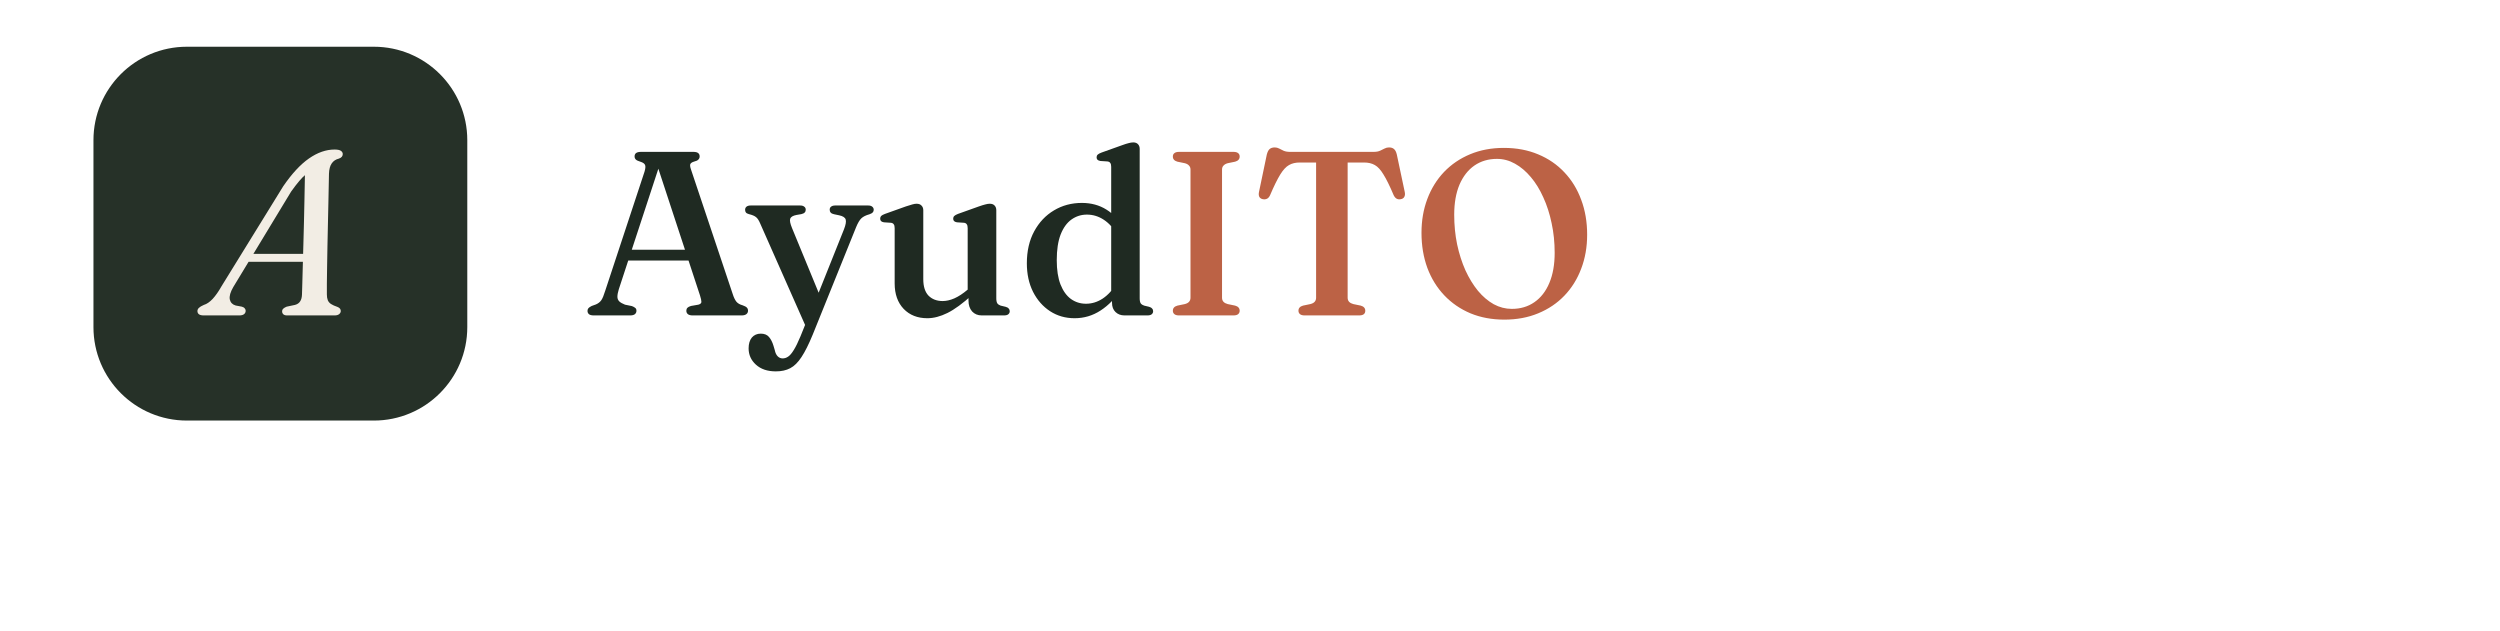
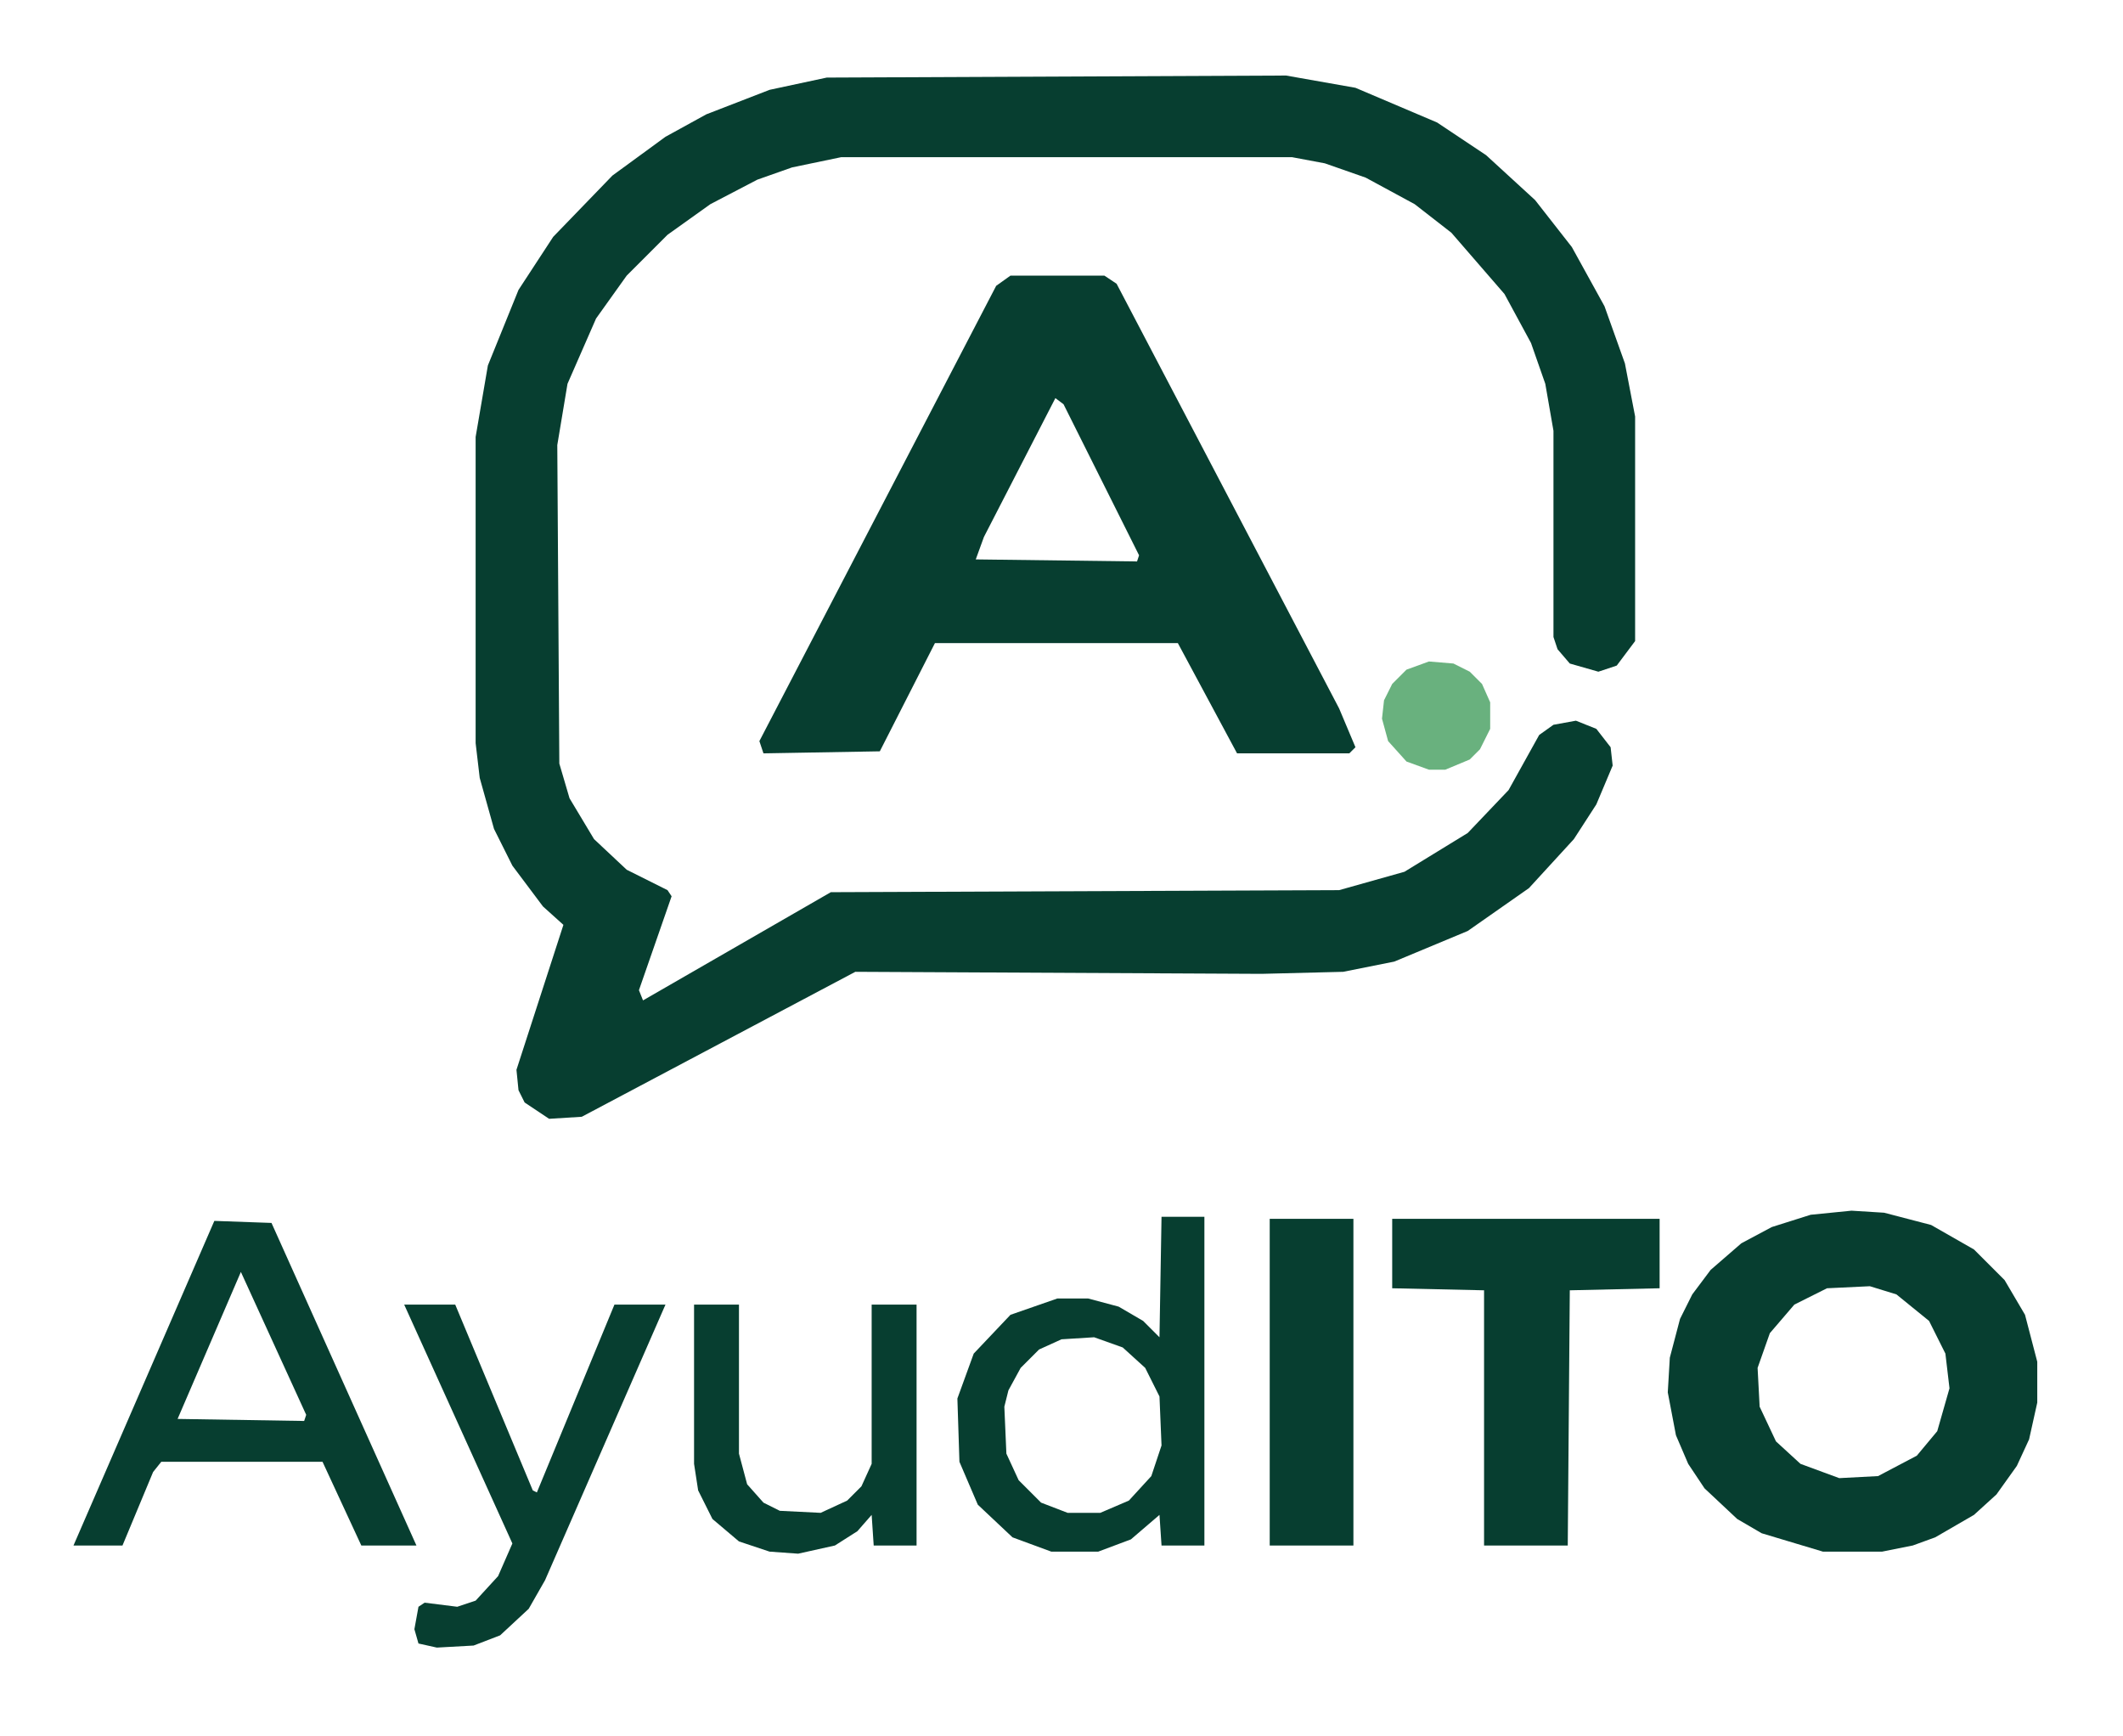
- <svg xmlns="http://www.w3.org/2000/svg" width="214" height="54" viewBox="0 0 214 54" fill="none">
-   <rect x="8" y="4" width="32" height="32" rx="8" fill="#263128" />
-   <path d="M19.97 24.57C19.717 25.003 19.617 25.357 19.67 25.63C19.73 25.897 19.897 26.07 20.17 26.15L20.7 26.25C20.82 26.283 20.903 26.333 20.95 26.4C21.003 26.46 21.03 26.527 21.03 26.6C21.03 26.727 20.98 26.827 20.88 26.9C20.787 26.967 20.657 27 20.49 27H17.45C17.263 27 17.127 26.97 17.04 26.91C16.947 26.843 16.9 26.75 16.9 26.63C16.9 26.523 16.943 26.43 17.03 26.35C17.11 26.27 17.25 26.187 17.45 26.1C17.697 26.027 17.947 25.857 18.2 25.59C18.453 25.317 18.71 24.95 18.97 24.49L24.24 15.95C24.98 14.87 25.713 14.077 26.44 13.57C27.173 13.057 27.907 12.8 28.64 12.8C28.893 12.8 29.073 12.837 29.18 12.91C29.287 12.983 29.34 13.077 29.34 13.19C29.34 13.277 29.313 13.353 29.26 13.42C29.207 13.487 29.12 13.54 29 13.58C28.747 13.64 28.547 13.773 28.4 13.98C28.253 14.187 28.173 14.483 28.16 14.87C28.16 15.103 28.153 15.44 28.14 15.88C28.133 16.313 28.123 16.813 28.11 17.38C28.097 17.947 28.083 18.547 28.07 19.18C28.057 19.807 28.043 20.433 28.03 21.06C28.017 21.68 28.007 22.267 28 22.82C27.993 23.373 27.987 23.86 27.98 24.28C27.98 24.693 27.98 25.003 27.98 25.21C27.98 25.403 28.007 25.567 28.06 25.7C28.113 25.827 28.203 25.933 28.33 26.02C28.463 26.107 28.647 26.19 28.88 26.27C29.073 26.343 29.17 26.46 29.17 26.62C29.17 26.727 29.123 26.817 29.03 26.89C28.943 26.963 28.813 27 28.64 27H24.57C24.43 27 24.323 26.967 24.25 26.9C24.183 26.833 24.15 26.753 24.15 26.66C24.15 26.56 24.183 26.48 24.25 26.42C24.323 26.353 24.42 26.297 24.54 26.25L25.25 26.1C25.45 26.047 25.597 25.947 25.69 25.8C25.79 25.653 25.843 25.457 25.85 25.21C25.857 24.97 25.867 24.633 25.88 24.2C25.893 23.76 25.907 23.26 25.92 22.7C25.94 22.133 25.957 21.533 25.97 20.9C25.99 20.267 26.007 19.63 26.02 18.99C26.033 18.35 26.047 17.74 26.06 17.16C26.073 16.58 26.083 16.057 26.09 15.59C26.103 15.123 26.11 14.753 26.11 14.48L26.56 14.63C26.453 14.697 26.32 14.8 26.16 14.94C26 15.073 25.82 15.257 25.62 15.49C25.42 15.723 25.187 16.027 24.92 16.4L19.97 24.57ZM20.78 22.41L21.02 21.73H26.64L26.58 22.41H20.78Z" fill="#F2EDE4" />
-   <path d="M53.44 21.38H59.35L59.41 22.3H53.36L53.44 21.38ZM54.48 26.6C54.48 26.72 54.437 26.817 54.35 26.89C54.263 26.963 54.127 27 53.94 27H50.83C50.643 27 50.507 26.967 50.42 26.9C50.333 26.827 50.29 26.73 50.29 26.61C50.29 26.517 50.317 26.44 50.37 26.38C50.423 26.32 50.517 26.257 50.65 26.19L51.01 26.06C51.21 25.973 51.363 25.853 51.47 25.7C51.577 25.547 51.69 25.273 51.81 24.88L55.17 14.7C55.25 14.433 55.267 14.243 55.22 14.13C55.18 14.01 55.043 13.913 54.81 13.84C54.63 13.787 54.503 13.727 54.43 13.66C54.357 13.587 54.32 13.497 54.32 13.39C54.32 13.263 54.363 13.167 54.45 13.1C54.543 13.033 54.683 13 54.87 13H59.35C59.537 13 59.673 13.033 59.76 13.1C59.847 13.167 59.89 13.263 59.89 13.39C59.89 13.497 59.853 13.587 59.78 13.66C59.713 13.733 59.593 13.79 59.42 13.83C59.24 13.883 59.13 13.957 59.09 14.05C59.057 14.137 59.073 14.28 59.14 14.48L62.72 25.17C62.813 25.463 62.92 25.683 63.04 25.83C63.16 25.97 63.333 26.07 63.56 26.13C63.747 26.197 63.87 26.263 63.93 26.33C63.997 26.397 64.03 26.487 64.03 26.6C64.03 26.72 63.983 26.817 63.89 26.89C63.797 26.963 63.66 27 63.48 27H59.29C59.11 27 58.973 26.963 58.88 26.89C58.793 26.817 58.75 26.72 58.75 26.6C58.75 26.5 58.78 26.417 58.84 26.35C58.907 26.283 59.01 26.23 59.15 26.19L59.78 26.08C59.953 26.033 60.04 25.953 60.04 25.84C60.04 25.727 60 25.543 59.92 25.29L56.23 14.06L56.54 13.88L52.97 24.76C52.89 25.02 52.85 25.233 52.85 25.4C52.85 25.56 52.903 25.693 53.01 25.8C53.117 25.9 53.28 25.993 53.5 26.08L54.09 26.2C54.217 26.247 54.313 26.3 54.38 26.36C54.447 26.413 54.48 26.493 54.48 26.6ZM70.321 25.65L69.041 28.1L65.081 19.15C64.968 18.877 64.848 18.69 64.721 18.59C64.595 18.483 64.391 18.397 64.111 18.33C63.985 18.297 63.898 18.25 63.851 18.19C63.805 18.13 63.781 18.053 63.781 17.96C63.781 17.847 63.821 17.757 63.901 17.69C63.988 17.623 64.105 17.59 64.251 17.59H68.501C68.648 17.59 68.761 17.623 68.841 17.69C68.928 17.75 68.971 17.837 68.971 17.95C68.971 18.05 68.941 18.13 68.881 18.19C68.828 18.25 68.731 18.297 68.591 18.33L68.181 18.4C67.875 18.46 67.695 18.567 67.641 18.72C67.588 18.873 67.641 19.143 67.801 19.53L70.321 25.65ZM68.521 28.79L69.251 26.98L69.551 26.37L72.241 19.64C72.395 19.247 72.445 18.963 72.391 18.79C72.338 18.617 72.151 18.497 71.831 18.43L71.401 18.34C71.268 18.313 71.171 18.267 71.111 18.2C71.051 18.133 71.021 18.05 71.021 17.95C71.021 17.837 71.061 17.75 71.141 17.69C71.228 17.623 71.345 17.59 71.491 17.59H74.321C74.468 17.59 74.581 17.623 74.661 17.69C74.748 17.757 74.791 17.847 74.791 17.96C74.791 18.04 74.765 18.113 74.711 18.18C74.658 18.24 74.565 18.293 74.431 18.34C74.118 18.427 73.885 18.543 73.731 18.69C73.578 18.837 73.428 19.09 73.281 19.45L69.571 28.64C69.231 29.467 68.911 30.107 68.611 30.56C68.311 31.02 67.988 31.34 67.641 31.52C67.301 31.7 66.891 31.79 66.411 31.79C65.691 31.79 65.121 31.597 64.701 31.21C64.288 30.83 64.081 30.367 64.081 29.82C64.081 29.427 64.175 29.117 64.361 28.89C64.555 28.67 64.808 28.56 65.121 28.56C65.428 28.56 65.661 28.653 65.821 28.84C65.988 29.033 66.118 29.287 66.211 29.6L66.321 29.97C66.368 30.203 66.451 30.38 66.571 30.5C66.691 30.62 66.831 30.68 66.991 30.68C67.158 30.68 67.315 30.63 67.461 30.53C67.615 30.43 67.775 30.243 67.941 29.97C68.115 29.697 68.308 29.303 68.521 28.79ZM82.903 25.73V25.14L82.833 25.09V19.53C82.833 19.377 82.807 19.267 82.753 19.2C82.707 19.127 82.63 19.083 82.523 19.07L81.913 19.03C81.8 19.01 81.717 18.973 81.663 18.92C81.617 18.867 81.593 18.8 81.593 18.72C81.593 18.627 81.623 18.55 81.683 18.49C81.743 18.43 81.85 18.37 82.003 18.31L83.793 17.67C84.02 17.59 84.203 17.533 84.343 17.5C84.483 17.46 84.61 17.44 84.723 17.44C84.91 17.44 85.05 17.493 85.143 17.6C85.237 17.7 85.283 17.833 85.283 18V25.54C85.283 25.733 85.313 25.877 85.373 25.97C85.44 26.057 85.533 26.12 85.653 26.16L86.073 26.26C86.2 26.293 86.29 26.343 86.343 26.41C86.403 26.47 86.433 26.547 86.433 26.64C86.433 26.747 86.393 26.833 86.313 26.9C86.233 26.967 86.11 27 85.943 27H84.033C83.7 27 83.427 26.887 83.213 26.66C83.007 26.427 82.903 26.117 82.903 25.73ZM76.583 24.26V19.53C76.583 19.377 76.557 19.267 76.503 19.2C76.457 19.127 76.377 19.083 76.263 19.07L75.663 19.03C75.543 19.01 75.46 18.973 75.413 18.92C75.367 18.867 75.343 18.8 75.343 18.72C75.343 18.627 75.37 18.55 75.423 18.49C75.483 18.43 75.593 18.37 75.753 18.31L77.543 17.67C77.777 17.59 77.96 17.533 78.093 17.5C78.233 17.46 78.353 17.44 78.453 17.44C78.647 17.44 78.79 17.493 78.883 17.6C78.983 17.7 79.033 17.833 79.033 18V23.9C79.033 24.527 79.183 24.997 79.483 25.31C79.79 25.617 80.193 25.77 80.693 25.77C81.007 25.77 81.34 25.693 81.693 25.54C82.053 25.38 82.43 25.133 82.823 24.8L83.233 24.45L83.643 24.87L83.233 25.23C82.42 25.97 81.71 26.49 81.103 26.79C80.497 27.09 79.923 27.24 79.383 27.24C78.543 27.24 77.867 26.973 77.353 26.44C76.84 25.9 76.583 25.173 76.583 24.26ZM95.188 25.36L95.118 25.3V14.28C95.118 14.127 95.092 14.017 95.038 13.95C94.992 13.877 94.912 13.833 94.798 13.82L94.188 13.78C94.075 13.76 93.992 13.723 93.938 13.67C93.892 13.617 93.868 13.55 93.868 13.47C93.868 13.377 93.898 13.3 93.958 13.24C94.018 13.18 94.128 13.12 94.288 13.06L96.078 12.42C96.298 12.34 96.478 12.283 96.618 12.25C96.758 12.21 96.888 12.19 97.008 12.19C97.188 12.19 97.325 12.243 97.418 12.35C97.512 12.45 97.558 12.583 97.558 12.75V25.54C97.558 25.733 97.588 25.877 97.648 25.97C97.715 26.057 97.812 26.12 97.938 26.16L98.358 26.26C98.478 26.293 98.565 26.343 98.618 26.41C98.678 26.47 98.708 26.547 98.708 26.64C98.708 26.747 98.668 26.833 98.588 26.9C98.508 26.967 98.385 27 98.218 27H96.258C95.945 27 95.688 26.903 95.488 26.71C95.288 26.517 95.188 26.253 95.188 25.92V25.36ZM87.898 22.54C87.898 21.487 88.108 20.573 88.528 19.8C88.948 19.027 89.512 18.43 90.218 18.01C90.932 17.583 91.728 17.37 92.608 17.37C93.402 17.37 94.102 17.56 94.708 17.94C95.315 18.313 95.812 18.853 96.198 19.56L95.628 20.08C95.302 19.513 94.915 19.087 94.468 18.8C94.028 18.513 93.552 18.37 93.038 18.37C92.552 18.37 92.112 18.51 91.718 18.79C91.325 19.07 91.015 19.5 90.788 20.08C90.568 20.653 90.458 21.383 90.458 22.27C90.458 23.103 90.565 23.797 90.778 24.35C90.998 24.903 91.295 25.317 91.668 25.59C92.048 25.863 92.478 26 92.958 26C93.465 26 93.942 25.853 94.388 25.56C94.842 25.26 95.255 24.807 95.628 24.2L96.008 24.73C95.488 25.523 94.888 26.14 94.208 26.58C93.535 27.02 92.795 27.24 91.988 27.24C91.202 27.24 90.502 27.04 89.888 26.64C89.275 26.24 88.788 25.687 88.428 24.98C88.075 24.273 87.898 23.46 87.898 22.54Z" fill="#1F2A22" />
-   <path d="M104.606 25.49C104.606 25.63 104.649 25.747 104.736 25.84C104.823 25.927 104.943 25.99 105.096 26.03L105.726 26.16C105.986 26.233 106.116 26.38 106.116 26.6C106.116 26.72 106.073 26.817 105.986 26.89C105.899 26.963 105.766 27 105.586 27H100.926C100.746 27 100.613 26.963 100.526 26.89C100.439 26.817 100.396 26.72 100.396 26.6C100.396 26.38 100.526 26.233 100.786 26.16L101.416 26.03C101.576 25.99 101.696 25.927 101.776 25.84C101.863 25.747 101.906 25.63 101.906 25.49V14.51C101.906 14.37 101.863 14.257 101.776 14.17C101.696 14.077 101.576 14.01 101.416 13.97L100.786 13.84C100.526 13.767 100.396 13.62 100.396 13.4C100.396 13.273 100.439 13.177 100.526 13.11C100.613 13.037 100.746 13 100.926 13H105.586C105.766 13 105.899 13.037 105.986 13.11C106.073 13.177 106.116 13.273 106.116 13.4C106.116 13.62 105.986 13.767 105.726 13.84L105.096 13.97C104.943 14.01 104.823 14.077 104.736 14.17C104.649 14.257 104.606 14.37 104.606 14.51V25.49ZM110.428 13H117.578C117.811 13 117.998 12.967 118.138 12.9C118.285 12.833 118.415 12.77 118.528 12.71C118.641 12.65 118.765 12.62 118.898 12.62C119.085 12.62 119.228 12.667 119.328 12.76C119.435 12.847 119.515 13.003 119.568 13.23L120.248 16.44C120.281 16.607 120.268 16.743 120.208 16.85C120.155 16.957 120.055 17.023 119.908 17.05C119.775 17.077 119.658 17.063 119.558 17.01C119.458 16.957 119.371 16.857 119.298 16.71C118.965 15.923 118.675 15.333 118.428 14.94C118.188 14.54 117.941 14.27 117.688 14.13C117.435 13.983 117.125 13.91 116.758 13.91H115.358V25.49C115.358 25.63 115.401 25.747 115.488 25.84C115.575 25.927 115.695 25.99 115.848 26.03L116.478 26.16C116.738 26.233 116.868 26.38 116.868 26.6C116.868 26.867 116.691 27 116.338 27H111.678C111.498 27 111.365 26.963 111.278 26.89C111.191 26.817 111.148 26.72 111.148 26.6C111.148 26.38 111.278 26.233 111.538 26.16L112.158 26.03C112.325 25.99 112.448 25.927 112.528 25.84C112.615 25.747 112.658 25.63 112.658 25.49V13.91H111.258C110.898 13.91 110.591 13.983 110.338 14.13C110.085 14.27 109.835 14.54 109.588 14.94C109.341 15.34 109.051 15.93 108.718 16.71C108.651 16.857 108.565 16.957 108.458 17.01C108.351 17.063 108.231 17.077 108.098 17.05C107.958 17.023 107.858 16.957 107.798 16.85C107.745 16.743 107.735 16.607 107.768 16.44L108.438 13.23C108.498 13.003 108.578 12.847 108.678 12.76C108.785 12.667 108.931 12.62 109.118 12.62C109.251 12.62 109.375 12.65 109.488 12.71C109.601 12.77 109.728 12.833 109.868 12.9C110.015 12.967 110.201 13 110.428 13ZM128.73 12.66C129.81 12.66 130.787 12.843 131.66 13.21C132.533 13.57 133.283 14.083 133.91 14.75C134.537 15.41 135.017 16.193 135.35 17.1C135.69 18 135.86 18.997 135.86 20.09C135.86 21.143 135.69 22.113 135.35 23C135.017 23.887 134.537 24.657 133.91 25.31C133.29 25.957 132.543 26.46 131.67 26.82C130.803 27.18 129.837 27.36 128.77 27.36C127.71 27.36 126.743 27.18 125.87 26.82C125.003 26.453 124.257 25.94 123.63 25.28C123.003 24.62 122.52 23.837 122.18 22.93C121.847 22.017 121.68 21.017 121.68 19.93C121.68 18.877 121.847 17.91 122.18 17.03C122.513 16.143 122.99 15.373 123.61 14.72C124.237 14.067 124.983 13.56 125.85 13.2C126.717 12.84 127.677 12.66 128.73 12.66ZM133.08 21.64C133.08 20.753 132.993 19.91 132.82 19.11C132.653 18.303 132.417 17.567 132.11 16.9C131.81 16.227 131.453 15.647 131.04 15.16C130.627 14.667 130.173 14.283 129.68 14.01C129.193 13.737 128.68 13.6 128.14 13.6C127.407 13.6 126.763 13.79 126.21 14.17C125.663 14.55 125.237 15.097 124.93 15.81C124.63 16.523 124.48 17.38 124.48 18.38C124.48 19.267 124.563 20.113 124.73 20.92C124.903 21.727 125.14 22.467 125.44 23.14C125.747 23.807 126.103 24.39 126.51 24.89C126.923 25.383 127.373 25.767 127.86 26.04C128.353 26.307 128.87 26.44 129.41 26.44C130.15 26.44 130.793 26.25 131.34 25.87C131.893 25.49 132.32 24.943 132.62 24.23C132.927 23.51 133.08 22.647 133.08 21.64Z" fill="#BC6245" />
+ <svg xmlns="http://www.w3.org/2000/svg" width="1040" height="850" viewBox="250 80 1040 850" role="img" aria-labelledby="title desc">
+   <path d="M 590,719 L 590,797 L 592,810 L 599,824 L 612,835 L 627,840 L 641,841 L 659,837 L 670,830 L 677,822 L 678,837 L 699,837 L 699,719 L 677,719 L 677,797 L 672,808 L 665,815 L 652,821 L 632,820 L 624,816 L 616,807 L 612,792 L 612,719 Z M 576,719 L 551,719 L 513,811 L 511,810 L 473,719 L 448,719 L 501,836 L 494,852 L 483,864 L 474,867 L 458,865 L 455,867 L 453,878 L 455,885 L 464,887 L 482,886 L 495,881 L 509,868 L 517,854 Z M 355,678 L 286,837 L 310,837 L 325,801 L 329,796 L 408,796 L 427,837 L 454,837 L 383,679 Z M 368,703 L 400,773 L 399,776 L 337,775 Z M 932,677 L 932,711 L 977,712 L 977,837 L 1018,837 L 1019,712 L 1063,711 L 1063,677 Z M 872,677 L 872,837 L 913,837 L 913,677 Z M 840,676 L 819,676 L 818,735 L 810,727 L 798,720 L 783,716 L 768,716 L 745,724 L 727,743 L 719,765 L 720,796 L 729,817 L 746,833 L 765,840 L 788,840 L 804,834 L 818,822 L 819,837 L 840,837 Z M 770,736 L 786,735 L 800,740 L 811,750 L 818,764 L 819,788 L 814,803 L 803,815 L 789,821 L 773,821 L 760,816 L 749,805 L 743,792 L 742,769 L 744,761 L 750,750 L 759,741 Z M 1137,675 L 1118,681 L 1103,689 L 1088,702 L 1079,714 L 1073,726 L 1068,745 L 1067,762 L 1071,783 L 1077,797 L 1085,809 L 1101,824 L 1113,831 L 1143,840 L 1172,840 L 1187,837 L 1198,833 L 1217,822 L 1228,812 L 1238,798 L 1244,785 L 1248,767 L 1248,747 L 1242,724 L 1232,707 L 1217,692 L 1196,680 L 1173,674 L 1157,673 Z M 1145,711 L 1166,710 L 1179,714 L 1195,727 L 1203,743 L 1205,760 L 1199,781 L 1189,793 L 1170,803 L 1151,804 L 1132,797 L 1120,786 L 1112,769 L 1111,750 L 1117,733 L 1129,719 Z M 622,443 L 624,449 L 681,448 L 708,395 L 827,395 L 856,449 L 911,449 L 914,446 L 906,427 L 797,219 L 791,215 L 745,215 L 738,220 Z M 767,275 L 771,278 L 808,352 L 807,355 L 728,354 L 732,343 Z M 1002,178 L 978,156 L 954,140 L 914,123 L 880,117 L 655,118 L 627,124 L 596,136 L 576,147 L 550,166 L 521,196 L 504,222 L 489,259 L 483,294 L 483,444 L 485,461 L 492,486 L 501,504 L 516,524 L 526,533 L 503,604 L 504,614 L 507,620 L 519,628 L 535,627 L 669,556 L 868,557 L 908,556 L 933,551 L 969,536 L 999,515 L 1021,491 L 1032,474 L 1040,455 L 1039,446 L 1032,437 L 1022,433 L 1011,435 L 1004,440 L 989,467 L 969,488 L 938,507 L 906,516 L 657,517 L 565,570 L 563,565 L 579,519 L 577,516 L 557,506 L 541,491 L 529,471 L 524,454 L 523,298 L 528,268 L 542,236 L 557,215 L 577,195 L 598,180 L 621,168 L 638,162 L 662,157 L 883,157 L 899,160 L 919,167 L 943,180 L 961,194 L 987,224 L 1000,248 L 1007,268 L 1011,291 L 1011,392 L 1013,398 L 1019,405 L 1033,409 L 1042,406 L 1051,394 L 1051,284 L 1046,258 L 1036,230 L 1020,201 Z" fill="#073E30" fill-rule="evenodd" />
+   <path d="M 950,404 L 939,408 L 932,415 L 928,423 L 927,432 L 930,443 L 939,453 L 950,457 L 958,457 L 970,452 L 975,447 L 980,437 L 980,424 L 976,415 L 970,409 L 962,405 Z" fill="#69B17E" fill-rule="evenodd" />
</svg>
